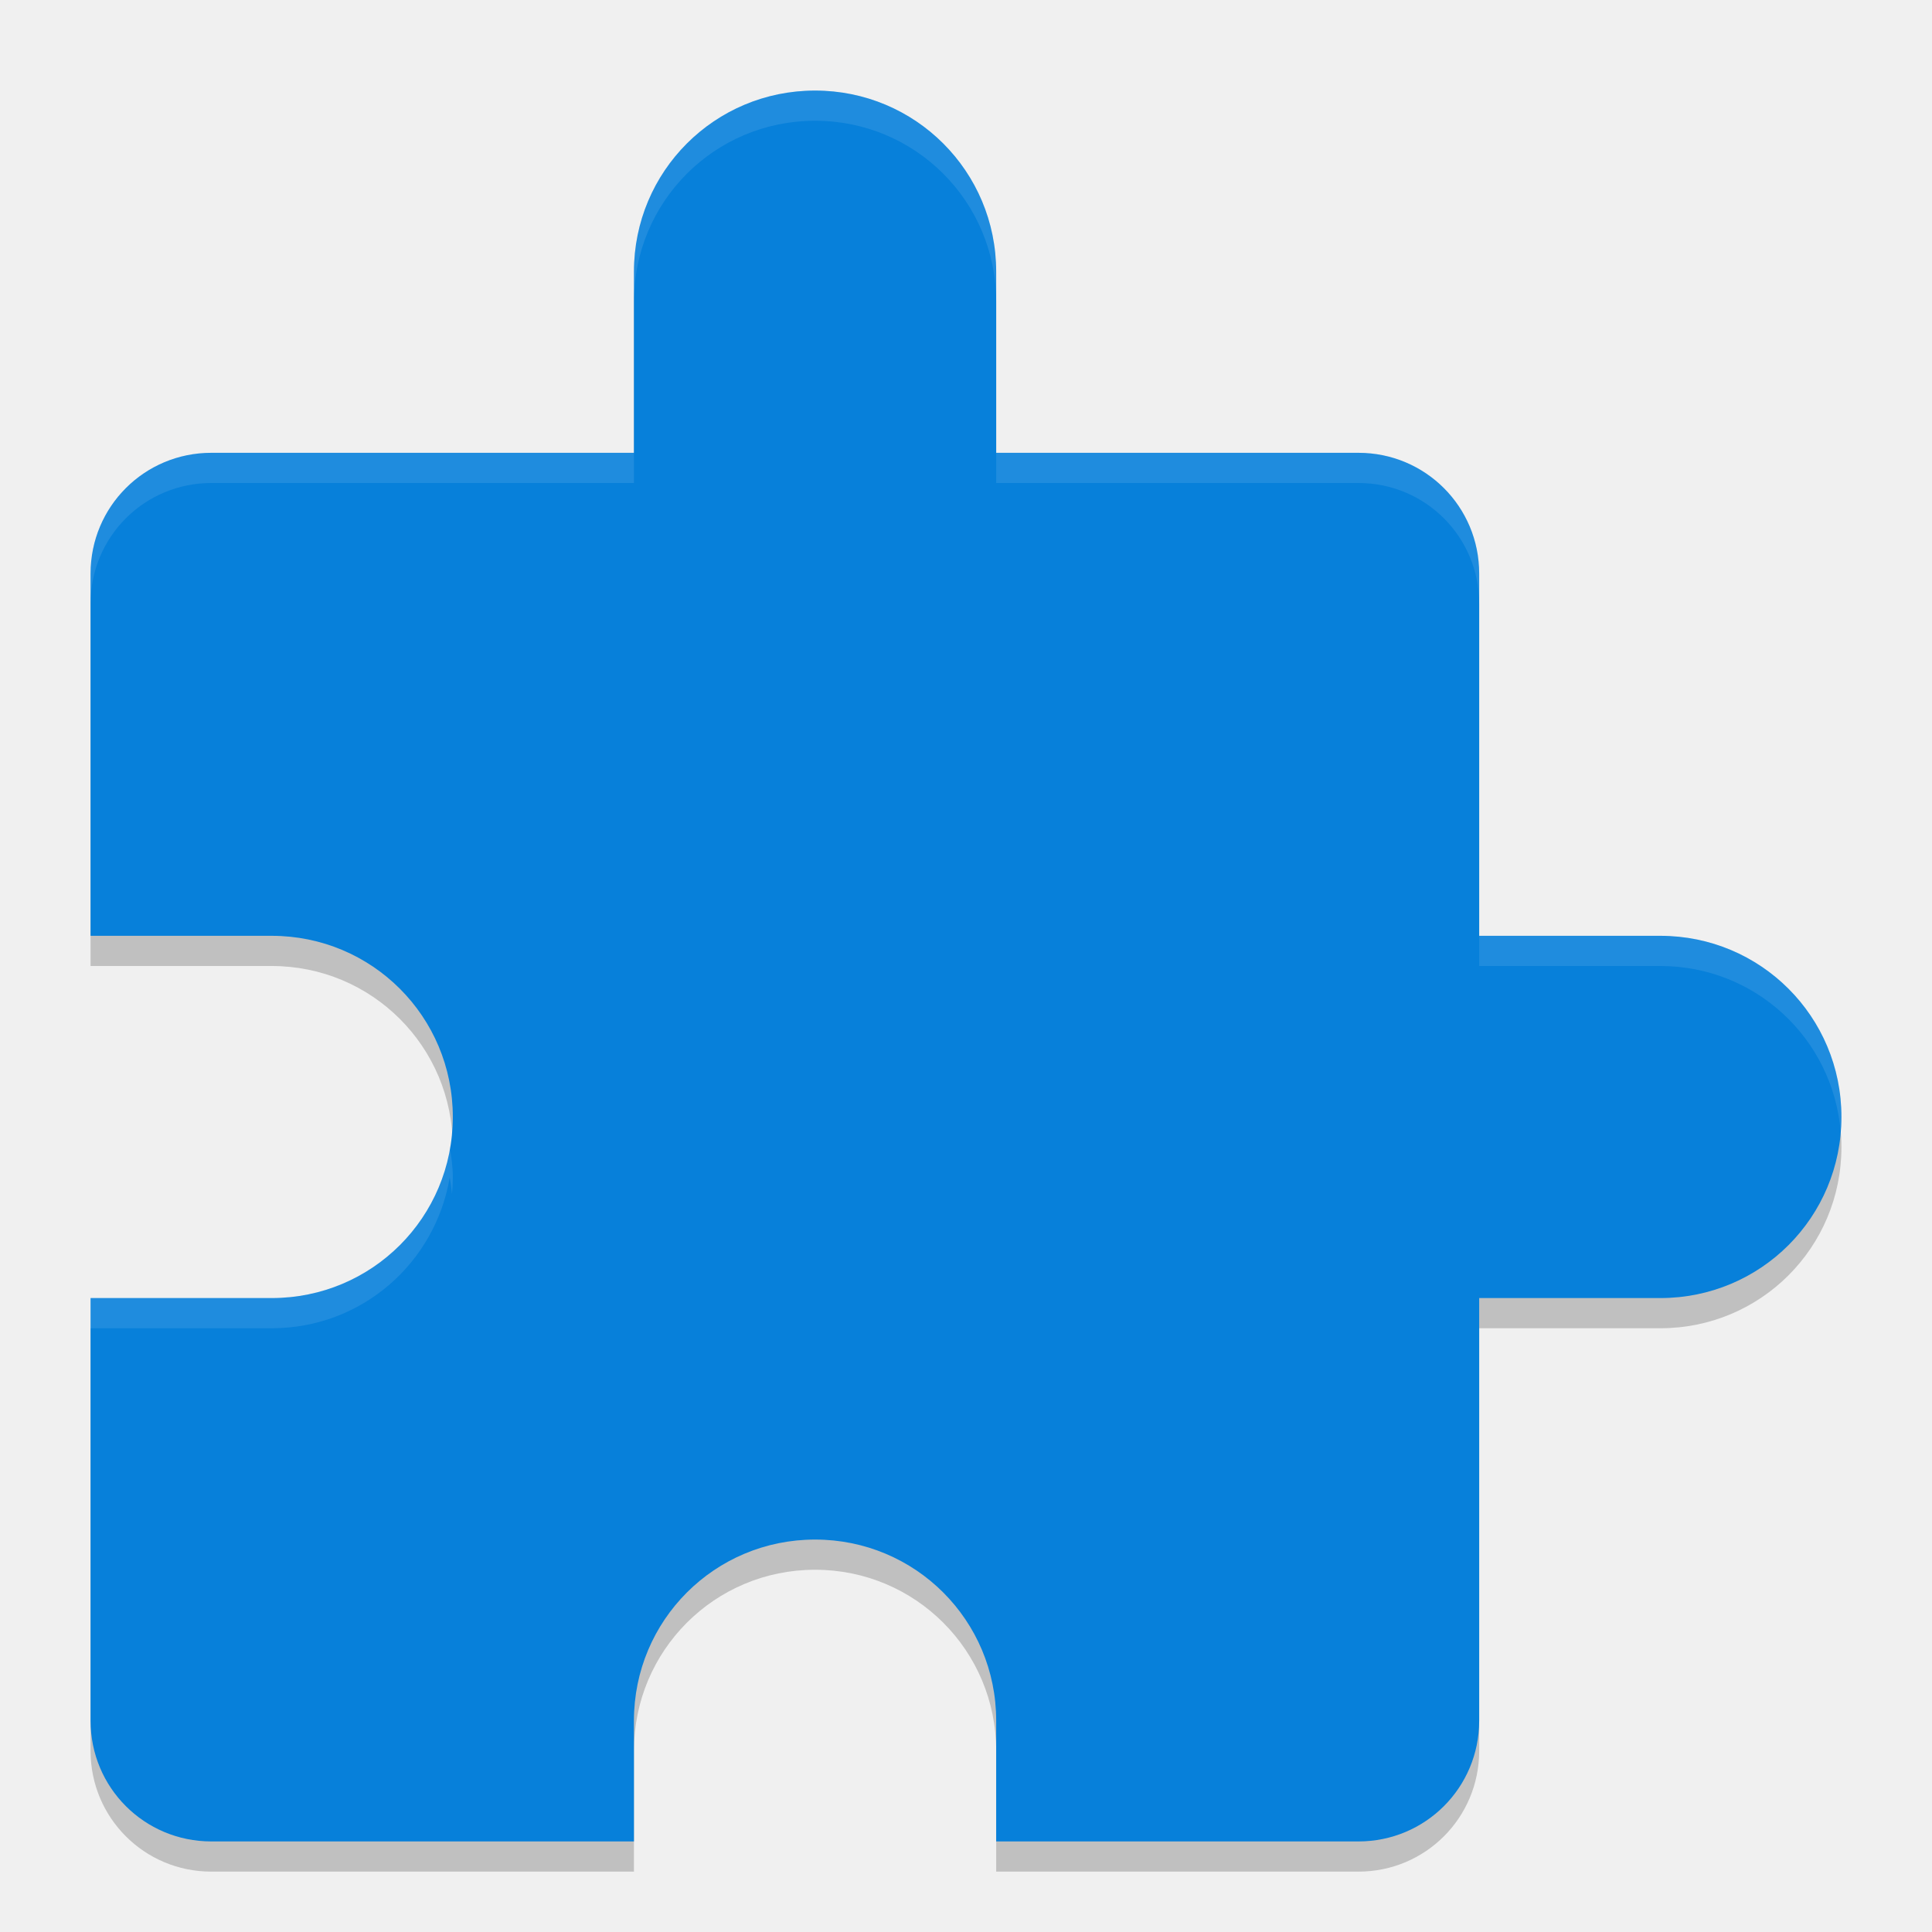
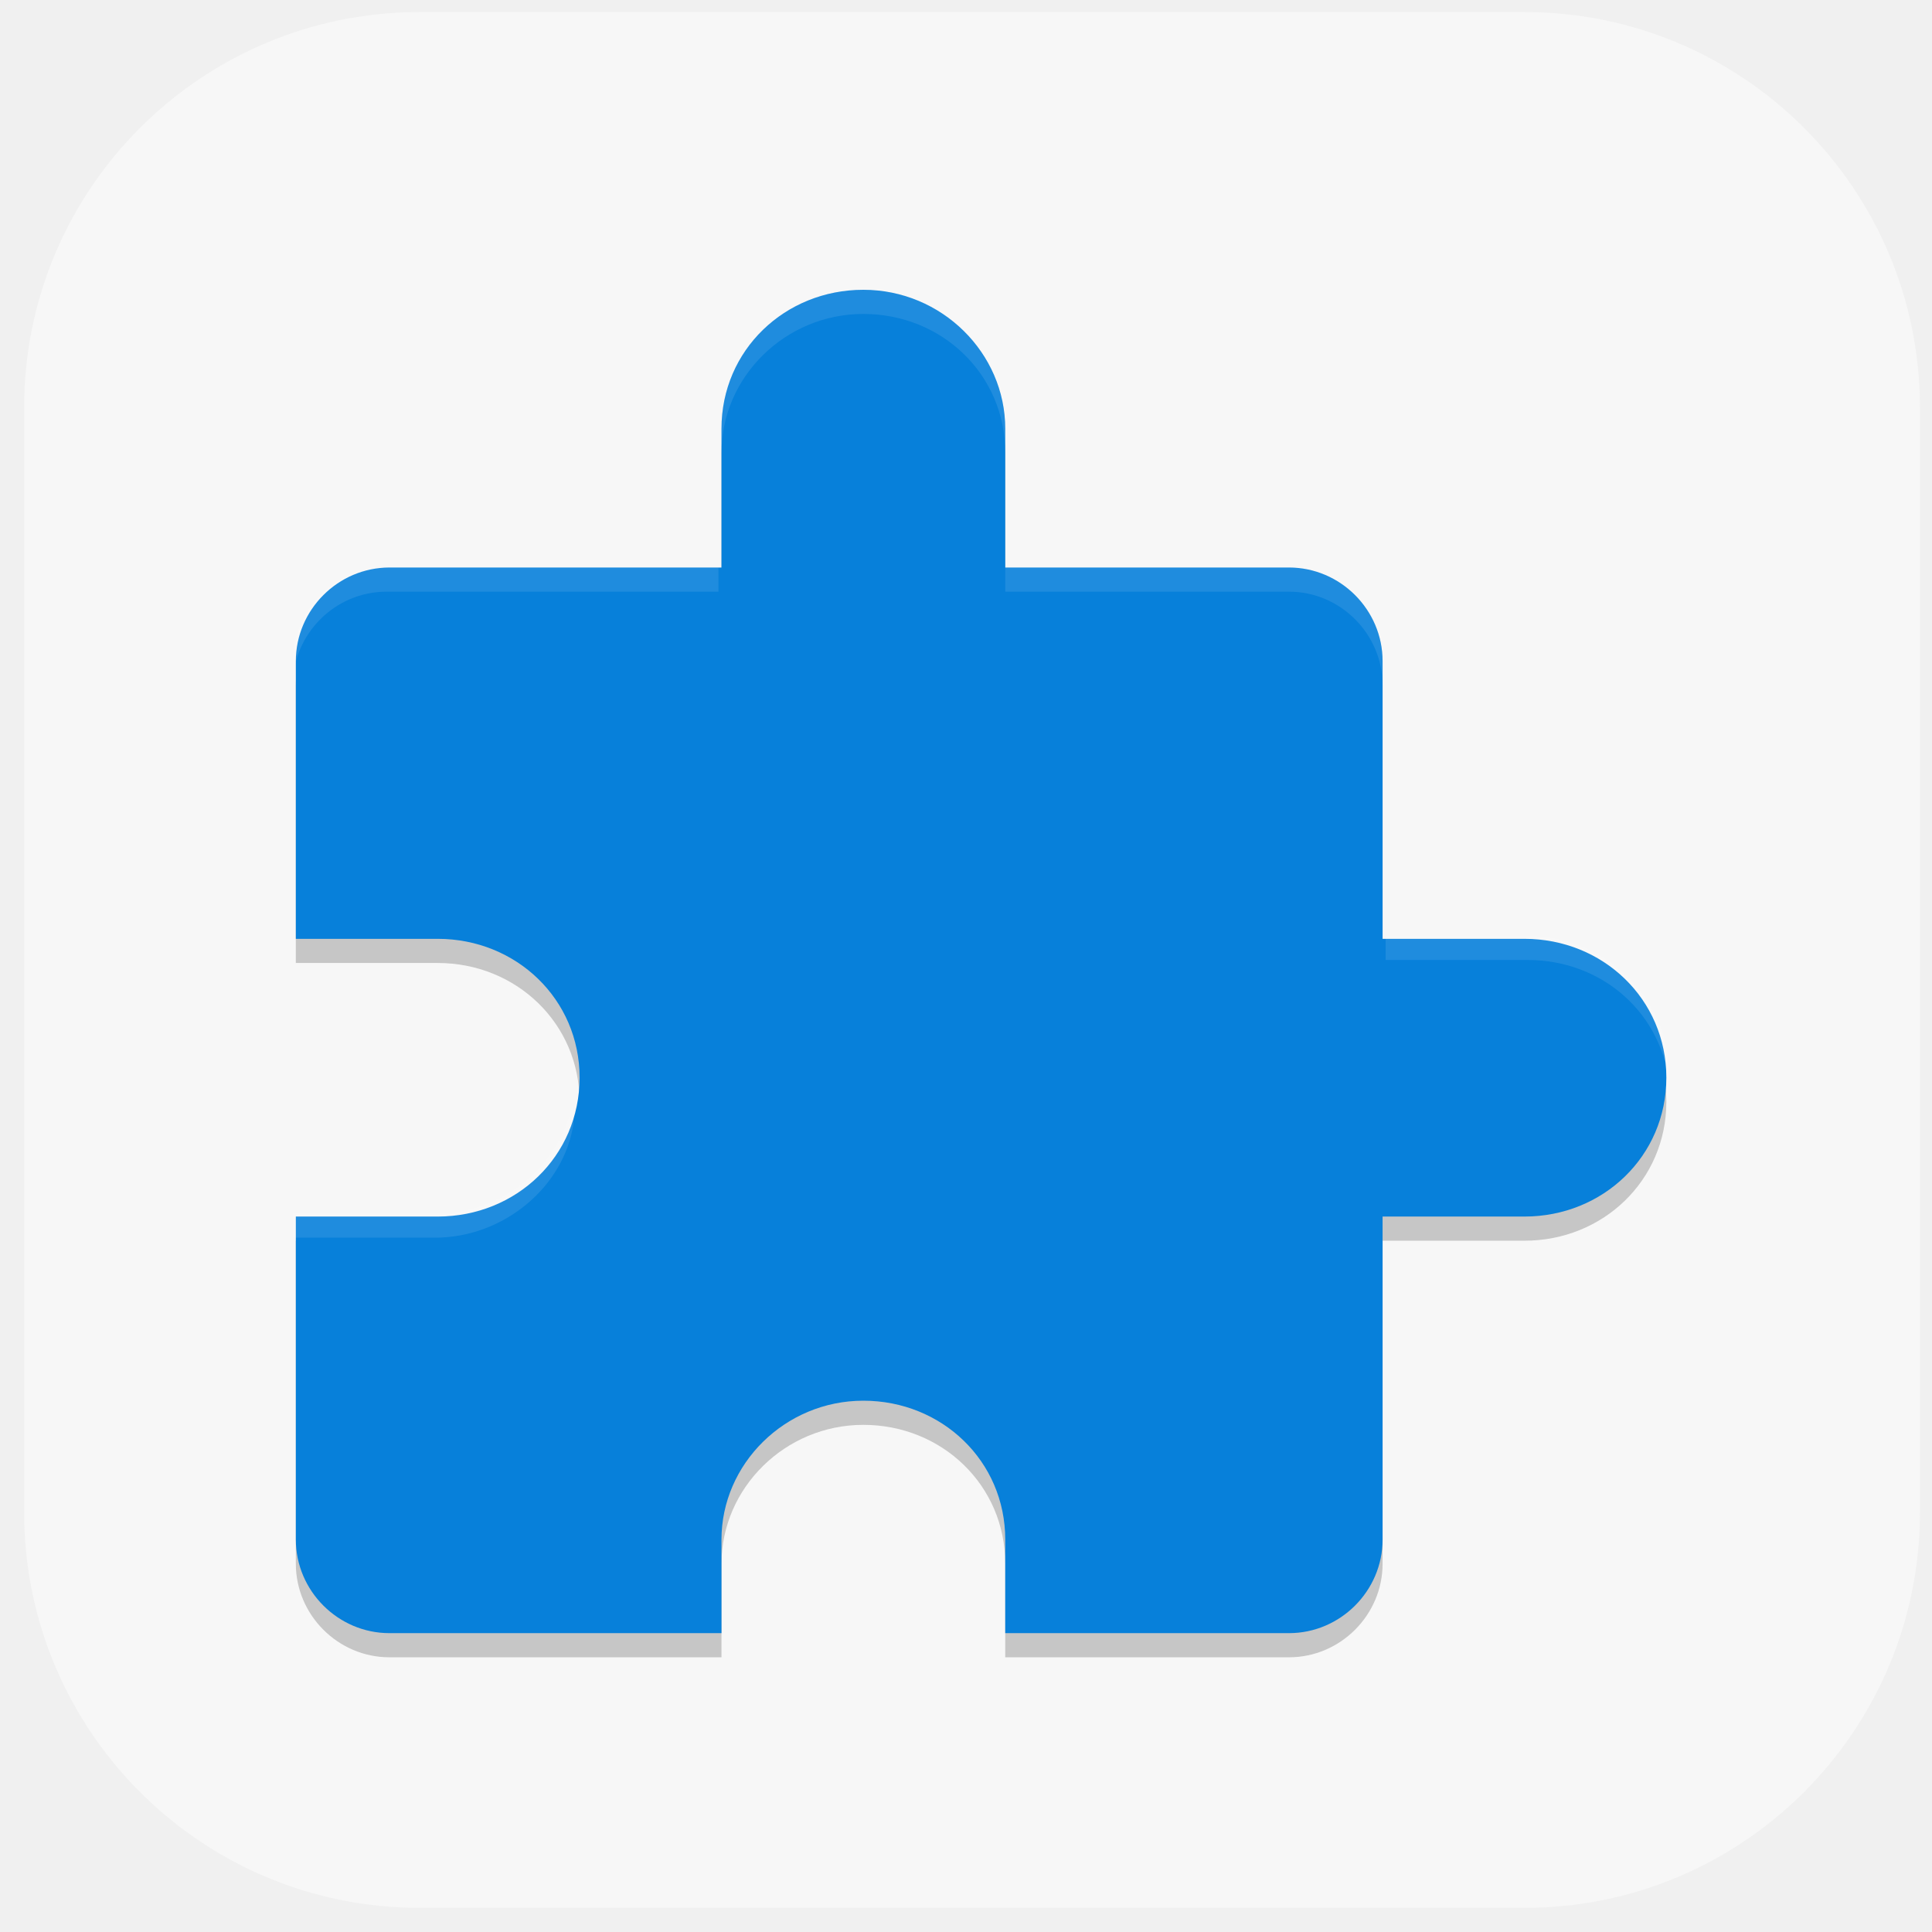
- <svg xmlns="http://www.w3.org/2000/svg" width="64" height="64" version="1">
-   <path style="opacity:0.2" d="m 27,4 c -3.324,0 -6,2.676 -6,6 l 0,6 -14,0 c -2.216,0 -4,1.784 -4,4 l 0,12 6,0 c 3.324,0 6,2.676 6,6 0,3.324 -2.676,6 -6,6 l -6,0 0,14 C 3,60.216 4.784,62 7,62 l 14,0 0,-4 c 0,-3.324 2.676,-6 6,-6 3.324,0 6,2.676 6,6 l 0,4 12,0 c 2.216,0 4,-1.784 4,-4 l 0,-14 6,0 c 3.324,0 6,-2.676 6,-6 0,-3.324 -2.676,-6 -6,-6 l -6,0 0,-12 c 0,-2.216 -1.784,-4 -4,-4 l -12,0 0,-6 c 0,-3.324 -2.676,-6 -6,-6 z" />
-   <path style="fill:#0780da" d="m 27,3 c -3.324,0 -6,2.676 -6,6 l 0,6 -14,0 c -2.216,0 -4,1.784 -4,4 l 0,12 6,0 c 3.324,0 6,2.676 6,6 0,3.324 -2.676,6 -6,6 l -6,0 0,14 c 0,2.216 1.784,4 4,4 l 14,0 0,-4 c 0,-3.324 2.676,-6 6,-6 3.324,0 6,2.676 6,6 l 0,4 12,0 c 2.216,0 4,-1.784 4,-4 l 0,-14 6,0 c 3.324,0 6,-2.676 6,-6 0,-3.324 -2.676,-6 -6,-6 l -6,0 0,-12 c 0,-2.216 -1.784,-4 -4,-4 l -12,0 0,-6 c 0,-3.324 -2.676,-6 -6,-6 z" />
-   <path style="opacity:0.1;fill:#ffffff" d="M 27 3 C 23.676 3 21 5.676 21 9 L 21 10 C 21 6.676 23.676 4 27 4 C 30.324 4 33 6.676 33 10 L 33 9 C 33 5.676 30.324 3 27 3 z M 7 15 C 4.784 15 3 16.784 3 19 L 3 20 C 3 17.784 4.784 16 7 16 L 21 16 L 21 15 L 7 15 z M 33 15 L 33 16 L 45 16 C 47.216 16 49 17.784 49 20 L 49 19 C 49 16.784 47.216 15 45 15 L 33 15 z M 49 31 L 49 32 L 55 32 C 58.144 32 60.704 34.395 60.973 37.467 C 60.989 37.313 61 37.159 61 37 C 61 33.676 58.324 31 55 31 L 49 31 z M 14.898 38 C 14.422 40.84 11.98 43 9 43 L 3 43 L 3 44 L 9 44 C 11.98 44 14.422 41.84 14.898 39 C 14.929 39.182 14.954 39.364 14.973 39.549 C 14.989 39.368 15 39.185 15 39 C 15 38.656 14.953 38.328 14.898 38 z" />
+ <svg xmlns="http://www.w3.org/2000/svg" id="_图层_1" data-name="图层_1" version="1.1" viewBox="0 0 64 64" width="64" height="64">
+   <defs>
+     <style>
+       .st0 {
+         fill: #0780da;
+       }
+ 
+       .st1 {
+         opacity: .2;
+       }
+ 
+       .st1, .st2 {
+         isolation: isolate;
+       }
+ 
+       .st3 {
+         fill: #f7f7f7;
+       }
+ 
+       .st2 {
+         fill: #fff;
+         opacity: .1;
+       }
+     </style>
+   </defs>
+   <rect class="st3" x=".8" y=".4" width="62.8" height="62.8" rx="13.1" ry="13.1" />
+   <path class="st1" d="M28.6,10.4c-2.6,0-4.7,2-4.7,4.6v4.6h-11c-1.7,0-3.1,1.4-3.1,3.1v9.2h4.7c2.6,0,4.7,2,4.7,4.6s-2.1,4.6-4.7,4.6h-4.7v10.7c0,1.7,1.4,3.1,3.1,3.1h11v-3.1c0-2.5,2.1-4.6,4.7-4.6s4.7,2,4.7,4.6v3.1h9.4c1.7,0,3.1-1.4,3.1-3.1v-10.7h4.7c2.6,0,4.7-2,4.7-4.6s-2.1-4.6-4.7-4.6h-4.7v-9.2c0-1.7-1.4-3.1-3.1-3.1h-9.4v-4.6c0-2.5-2.1-4.6-4.7-4.6Z" />
+   <path class="st0" d="M28.6,9.6c-2.6,0-4.7,2-4.7,4.6v4.6h-11c-1.7,0-3.1,1.4-3.1,3.1v9.2h4.7c2.6,0,4.7,2,4.7,4.6s-2.1,4.6-4.7,4.6h-4.7v10.7c0,1.7,1.4,3.1,3.1,3.1h11v-3.1c0-2.5,2.1-4.6,4.7-4.6s4.7,2,4.7,4.6v3.1h9.4c1.7,0,3.1-1.4,3.1-3.1v-10.7h4.7c2.6,0,4.7-2,4.7-4.6s-2.1-4.6-4.7-4.6h-4.7v-9.2c0-1.7-1.4-3.1-3.1-3.1h-9.4v-4.6c0-2.5-2.1-4.6-4.7-4.6Z" />
+   <path class="st2" d="M28.6,9.6c-2.6,0-4.7,2-4.7,4.6v.8c0-2.5,2.1-4.6,4.7-4.6s4.7,2,4.7,4.6v-.8c0-2.5-2.1-4.6-4.7-4.6ZM12.8,18.8c-1.7,0-3.1,1.4-3.1,3.1v.8c0-1.7,1.4-3.1,3.1-3.1h11v-.8h-11ZM33.3,18.8v.8h9.4c1.7,0,3.1,1.4,3.1,3.1v-.8c0-1.7-1.4-3.1-3.1-3.1h-9.4ZM45.9,31v.8h4.7c2.5,0,4.5,1.8,4.7,4.2,0-.1,0-.2,0-.4,0-2.5-2.1-4.6-4.7-4.6h-4.7ZM19,36.4c-.4,2.2-2.3,3.8-4.6,3.8h-4.7v.8h4.7c2.3,0,4.3-1.7,4.6-3.8,0,.1,0,.3,0,.4,0-.1,0-.3,0-.4,0-.3,0-.5,0-.8Z" />
</svg>
